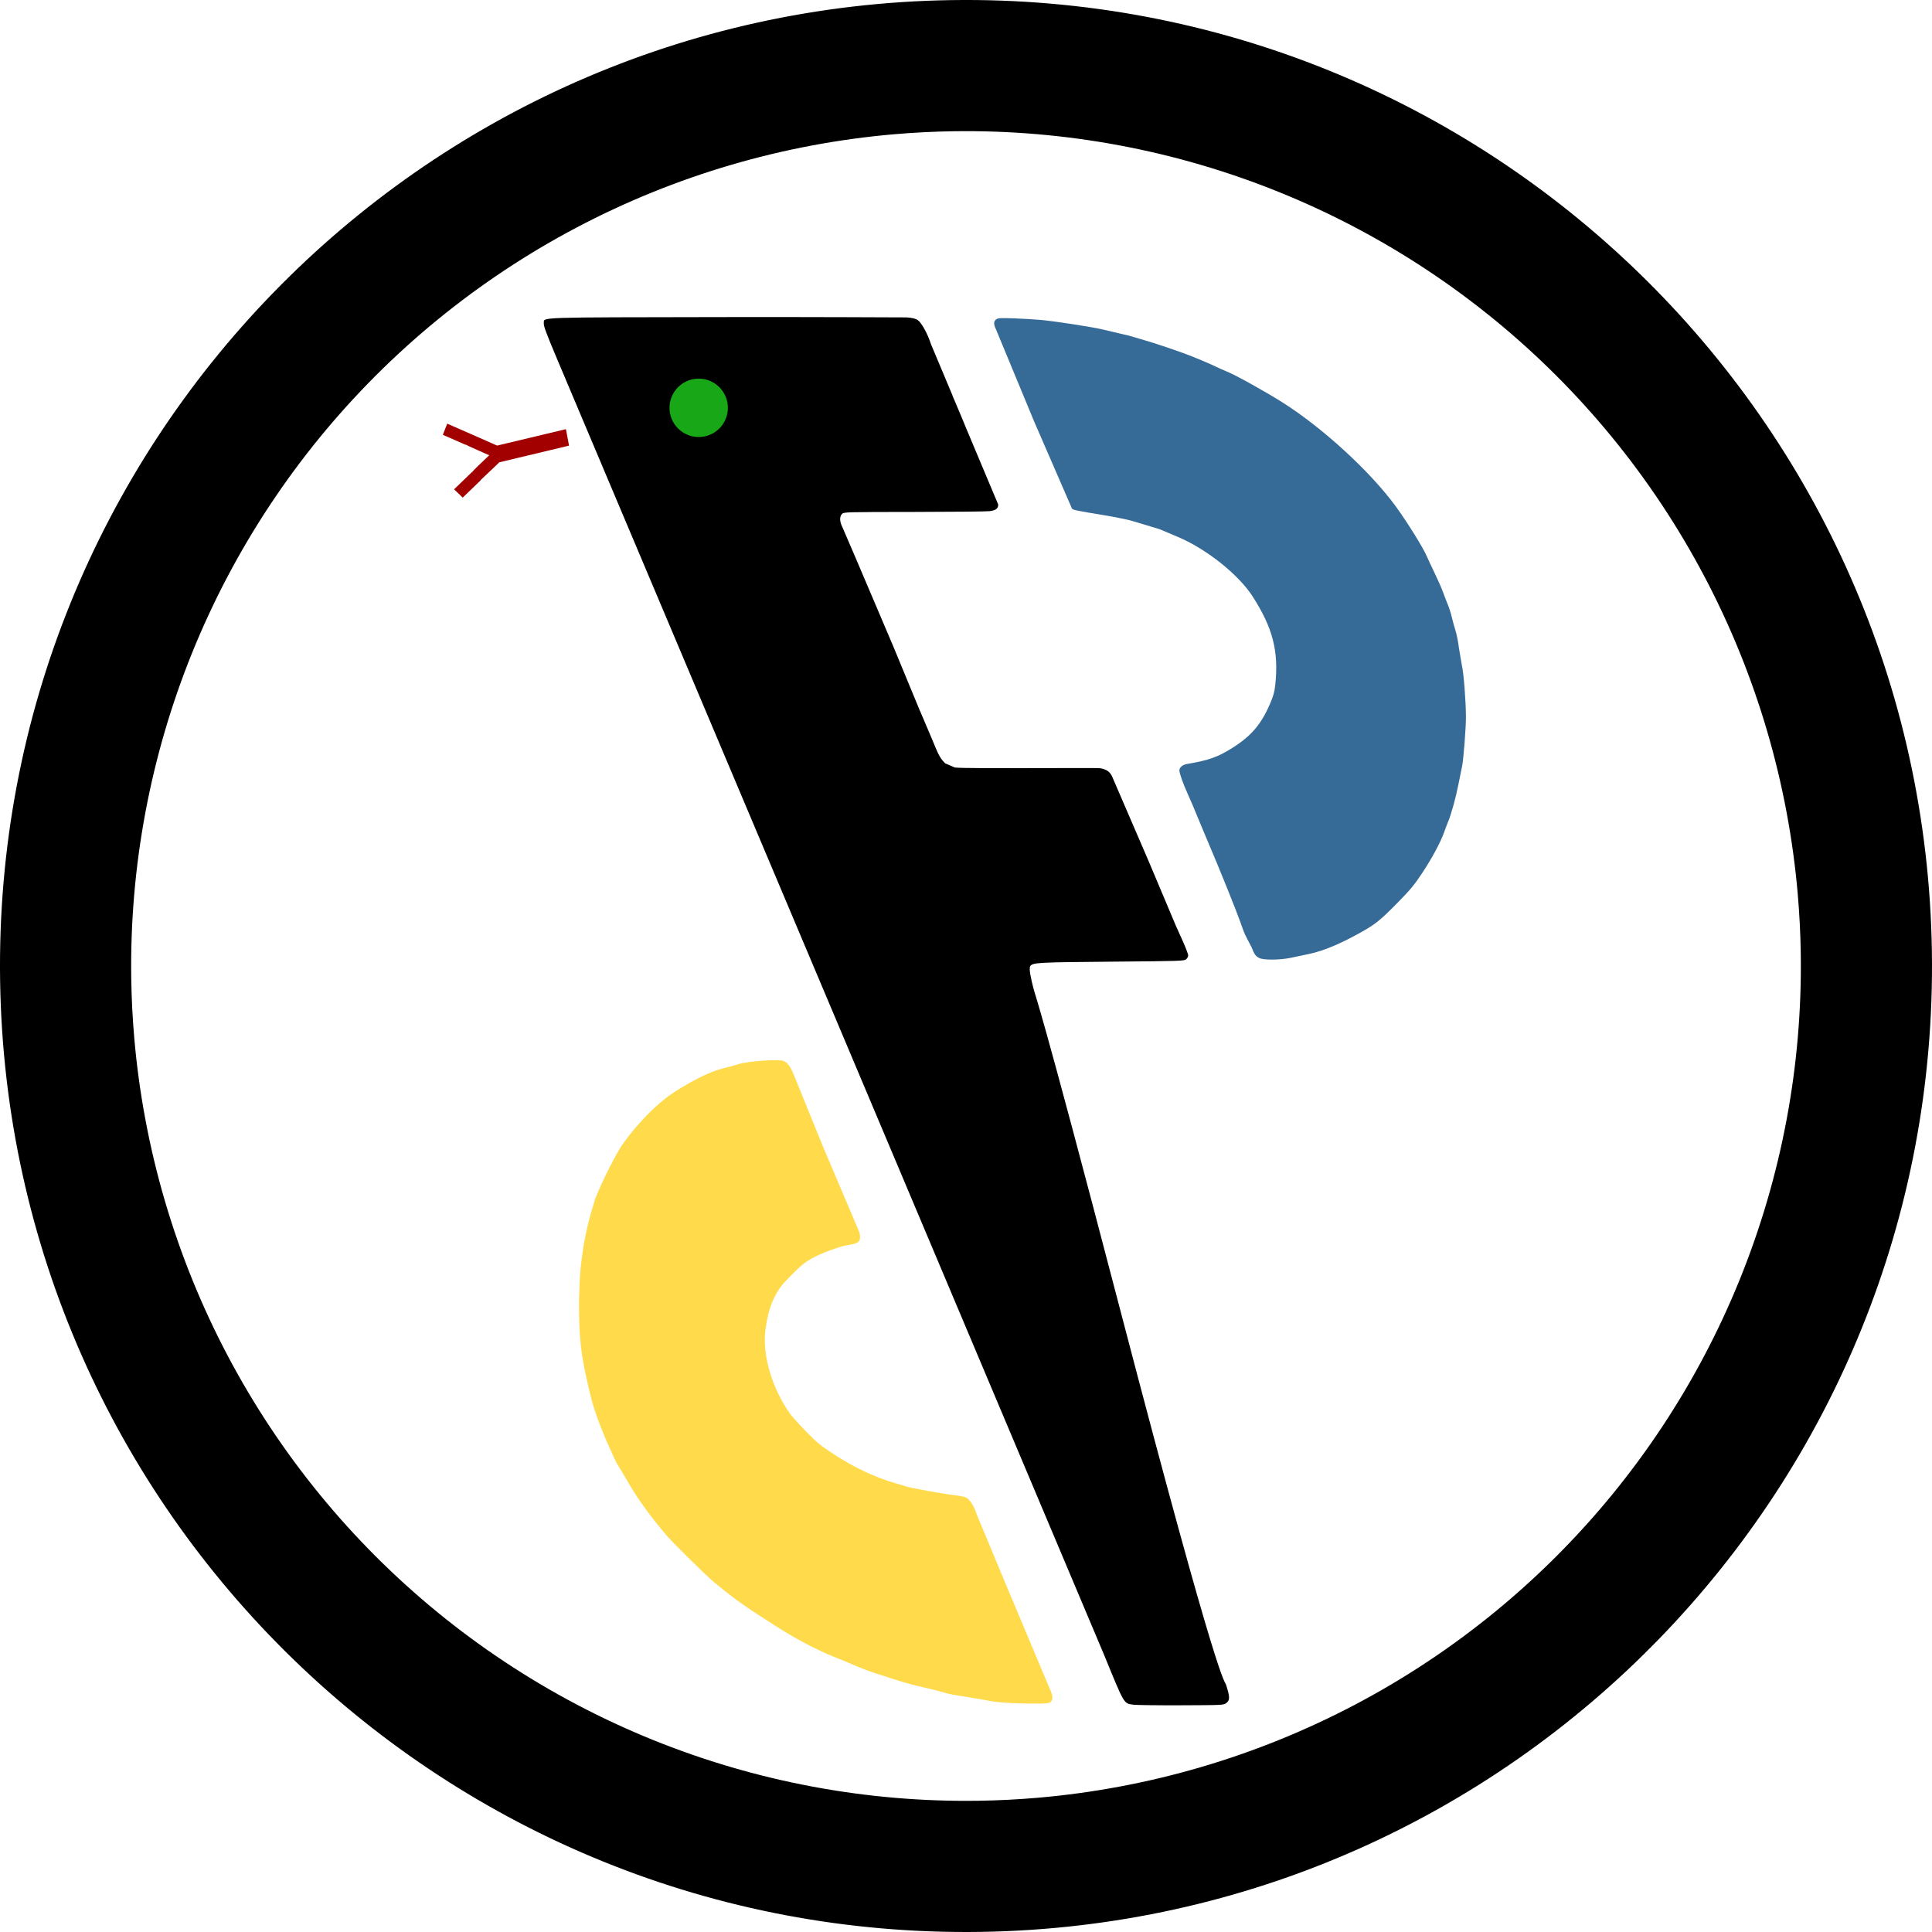
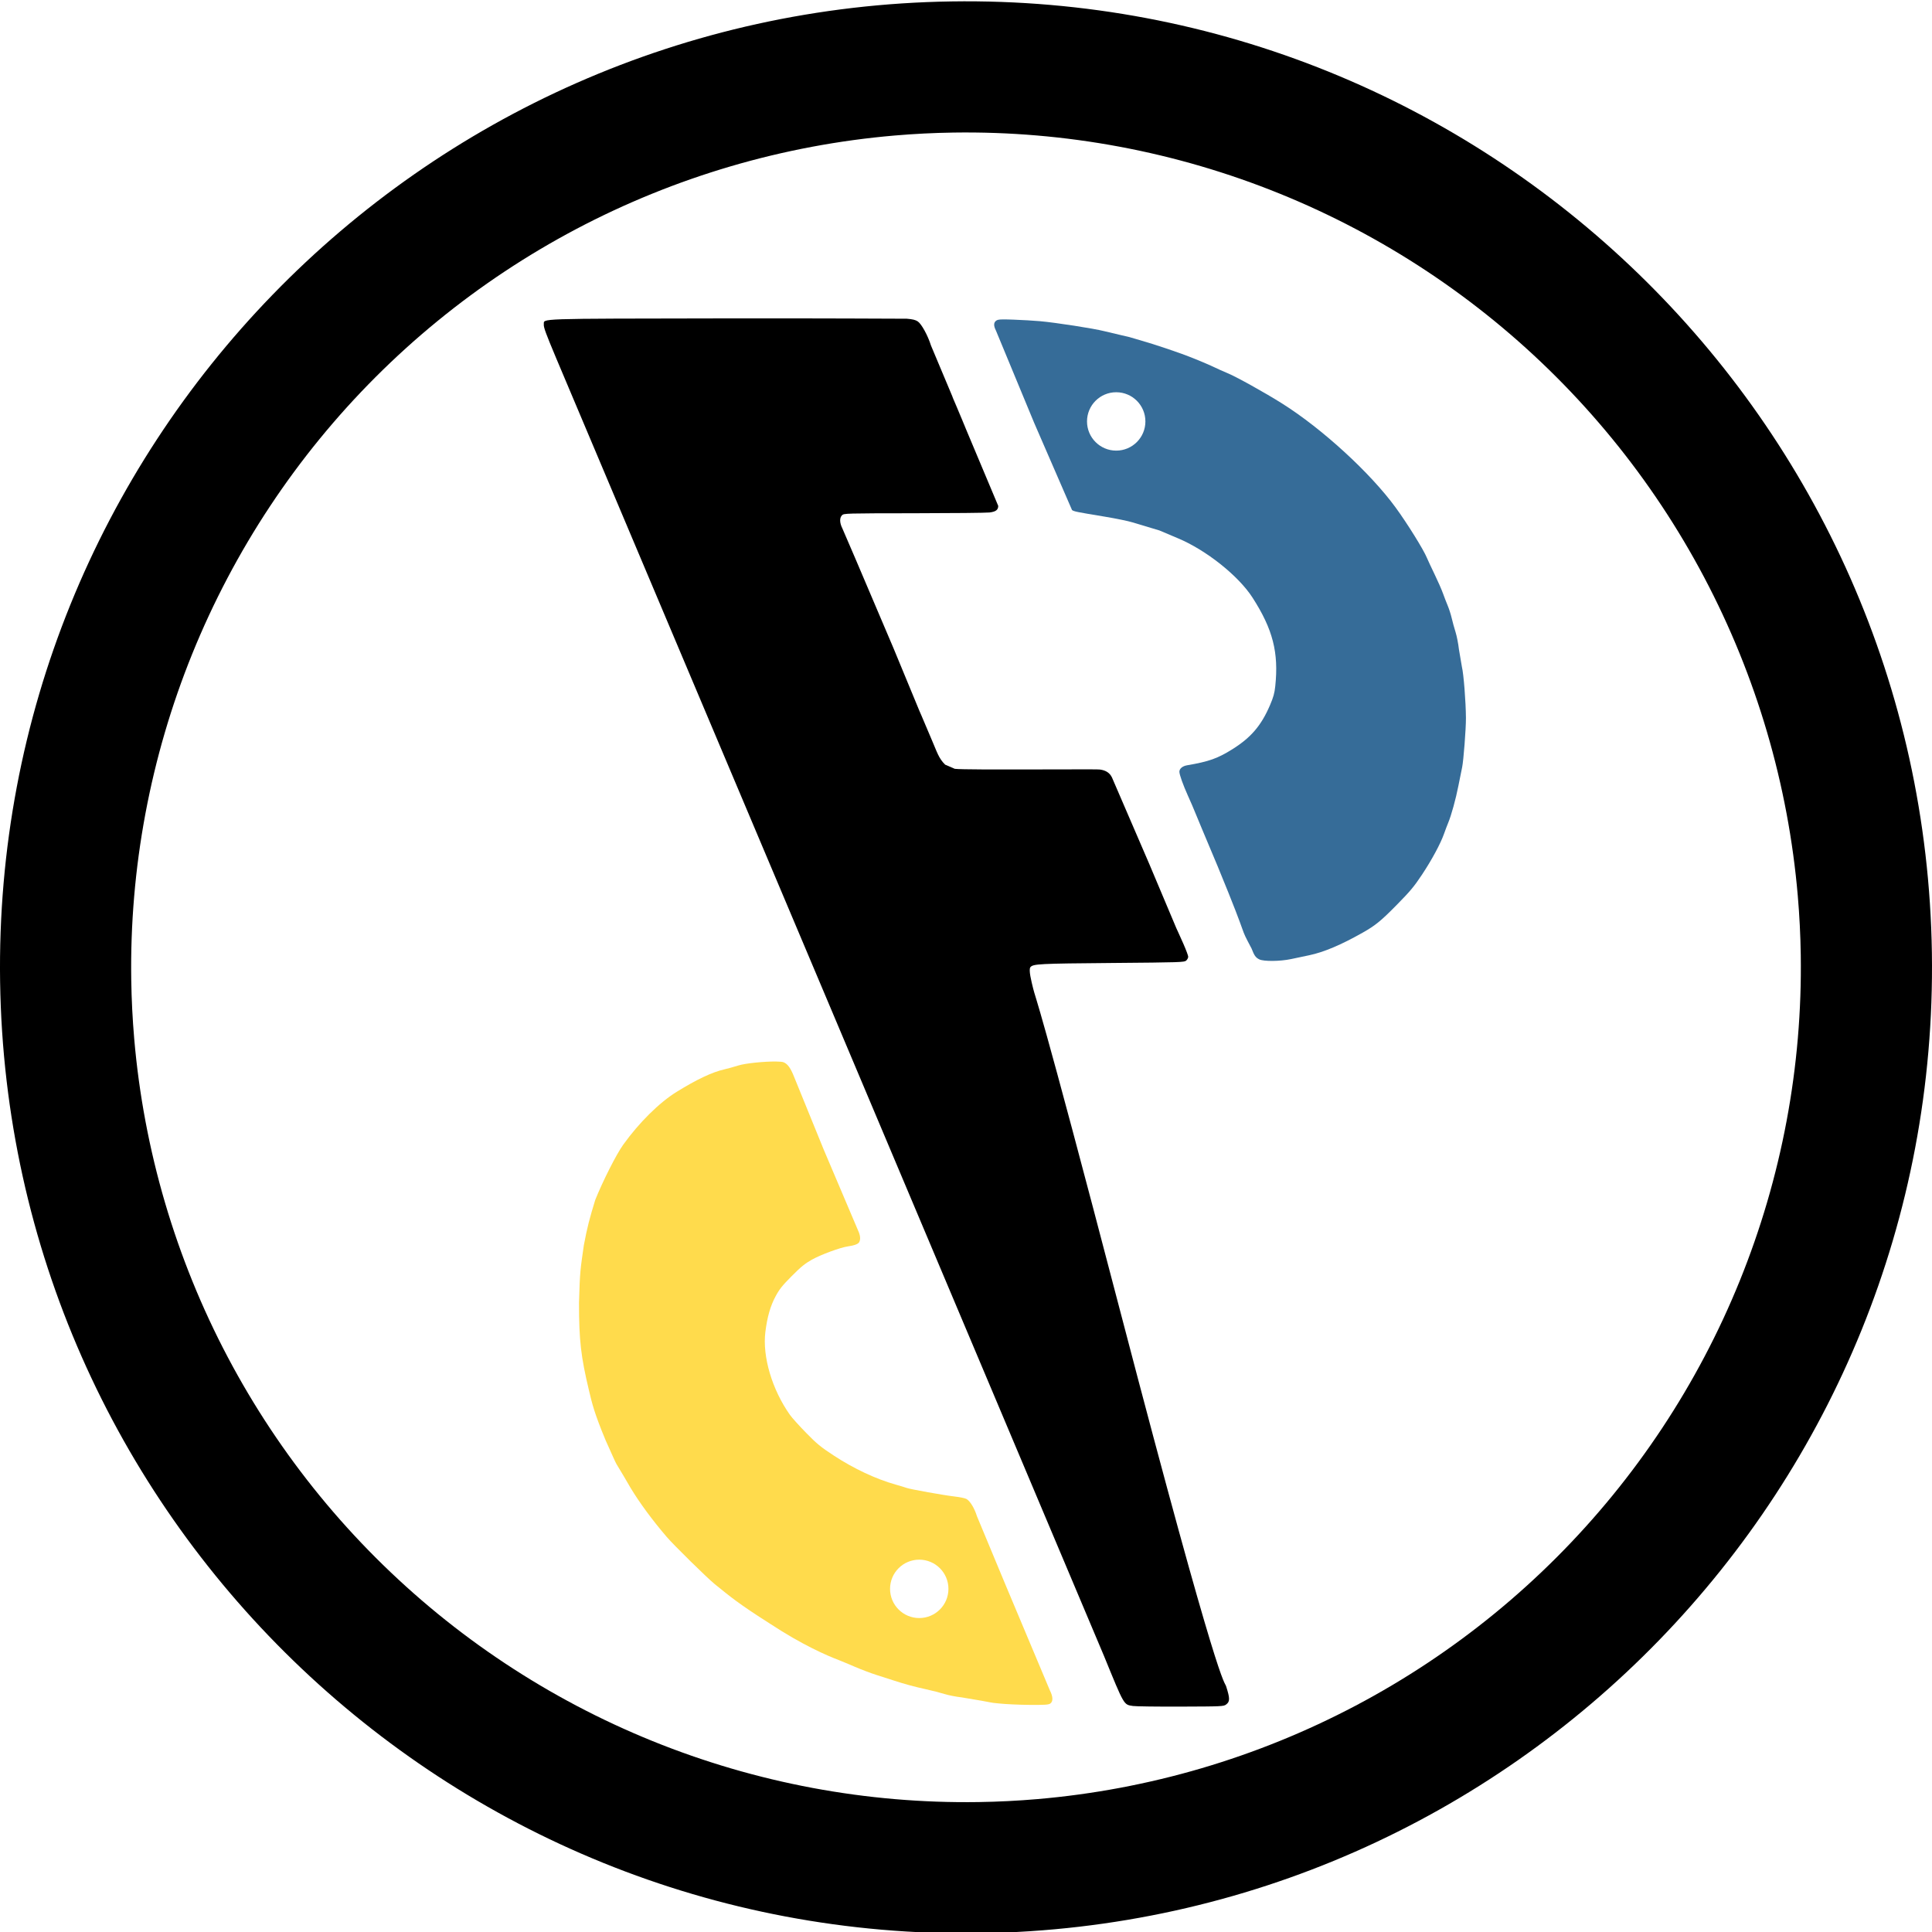
<svg xmlns="http://www.w3.org/2000/svg" xmlns:ns1="http://www.openswatchbook.org/uri/2009/osb" id="svg8" version="1.1" viewBox="0 0 534.469 534.469" height="534.469mm" width="534.469mm">
  <defs id="defs2">
    <linearGradient ns1:paint="solid" id="linearGradient5995">
      <stop id="stop5993" offset="0" style="stop-color:#000000;stop-opacity:1;" />
    </linearGradient>
  </defs>
-   <g transform="translate(157.6046,116.1946)" id="layer1">
+   <g transform="translate(157.6046,116.5582)" id="layer1">
    <path id="path36" d="M 105.625,-116.165 A 267.235,267.235 0 0 0 -157.575,155.045 267.235,267.235 0 0 0 113.635,418.244 267.235,267.235 0 0 0 376.834,147.035 267.235,267.235 0 0 0 105.625,-116.165 Z m 0.544,36.278 a 230.953,230.953 0 0 1 23.072,0.808 230.953,230.953 0 0 1 22.876,3.107 230.953,230.953 0 0 1 22.451,5.376 230.953,230.953 0 0 1 21.802,7.59 230.953,230.953 0 0 1 20.936,9.729 230.953,230.953 0 0 1 19.859,11.77 230.953,230.953 0 0 1 18.586,13.694 230.953,230.953 0 0 1 17.125,15.481 230.953,230.953 0 0 1 15.494,17.114 230.953,230.953 0 0 1 13.709,18.575 230.953,230.953 0 0 1 11.786,19.851 230.953,230.953 0 0 1 9.745,20.928 230.953,230.953 0 0 1 7.607,21.796 230.953,230.953 0 0 1 5.393,22.447 230.953,230.953 0 0 1 3.125,22.873 230.953,230.953 0 0 1 0.823,16.326 230.953,230.953 0 0 1 -0.808,23.072 230.953,230.953 0 0 1 -3.107,22.876 230.953,230.953 0 0 1 -5.376,22.451 230.953,230.953 0 0 1 -7.59,21.802 230.953,230.953 0 0 1 -9.729,20.936 230.953,230.953 0 0 1 -11.771,19.859 230.953,230.953 0 0 1 -13.694,18.585 230.953,230.953 0 0 1 -15.481,17.126 230.953,230.953 0 0 1 -17.114,15.494 230.953,230.953 0 0 1 -18.575,13.709 230.953,230.953 0 0 1 -19.851,11.785 230.953,230.953 0 0 1 -20.928,9.745 230.953,230.953 0 0 1 -21.796,7.607 230.953,230.953 0 0 1 -22.447,5.393 230.953,230.953 0 0 1 -22.873,3.125 230.953,230.953 0 0 1 -16.326,0.823 230.953,230.953 0 0 1 -23.072,-0.808 230.953,230.953 0 0 1 -22.876,-3.108 230.953,230.953 0 0 1 -22.451,-5.376 230.953,230.953 0 0 1 -21.802,-7.59 230.953,230.953 0 0 1 -20.936,-9.728 230.953,230.953 0 0 1 -19.859,-11.771 230.953,230.953 0 0 1 -18.586,-13.694 230.953,230.953 0 0 1 -17.125,-15.481 230.953,230.953 0 0 1 -15.494,-17.113 230.953,230.953 0 0 1 -13.709,-18.575 230.953,230.953 0 0 1 -11.786,-19.851 230.953,230.953 0 0 1 -9.745,-20.928 230.953,230.953 0 0 1 -7.607,-21.796 230.953,230.953 0 0 1 -5.393,-22.447 230.953,230.953 0 0 1 -3.125,-22.873 230.953,230.953 0 0 1 -0.823,-16.326 230.953,230.953 0 0 1 0.808,-23.072 230.953,230.953 0 0 1 3.107,-22.875 230.953,230.953 0 0 1 5.376,-22.451 230.953,230.953 0 0 1 7.59,-21.803 230.953,230.953 0 0 1 9.729,-20.935 230.953,230.953 0 0 1 11.77,-19.86 230.953,230.953 0 0 1 13.694,-18.585 230.953,230.953 0 0 1 15.481,-17.125 230.953,230.953 0 0 1 17.114,-15.494 230.953,230.953 0 0 1 18.575,-13.709 230.953,230.953 0 0 1 19.851,-11.786 230.953,230.953 0 0 1 20.928,-9.745 230.953,230.953 0 0 1 21.796,-7.607 230.953,230.953 0 0 1 22.447,-5.393 230.953,230.953 0 0 1 22.873,-3.125 230.953,230.953 0 0 1 16.326,-0.823 z" style="fill:#000000;fill-opacity:1;stroke:none;stroke-width:5.776;stroke-miterlimit:4;stroke-dasharray:none;stroke-opacity:1" />
    <path id="path16" d="m 155.826,355.387 c -2.593,-0.394 -2.348,0.029 -7.987,-13.762 L 71.307,160.253 -3.775,-17.547 c -2.824,-6.729 -3.467,-8.483 -3.392,-9.25 0.167,-1.705 -3.262,-1.59 49.953,-1.68 26.558,-0.045 48.392,0.092 50.465,0.09 1.597,0.126 2.409,0.326 3.043,0.751 1.026,0.688 2.792,3.911 3.644,6.65 18.608,44.378 4.056,9.442 6.132,14.683 l 12.476,29.695 c 0,1.099 -0.667,1.605 -2.398,1.821 -0.84,0.105 -10.248,0.201 -20.907,0.213 -19.013,0.022 -19.391,0.032 -19.91,0.551 -0.716,0.716 -0.679,2.101 0.098,3.647 4.955,11.407 0,0 14.142,33.132 11.818,28.585 3.851,9.393 10.603,25.399 1.422,3.264 1.87,5.059 3.695,6.827 l 2.652,1.145 c 1.478,0.212 12.438,0.184 18.658,0.179 11.074,0.011 20.764,-0.086 21.531,0.024 1.636,0.233 2.661,0.908 3.289,2.165 3.699,8.532 0,0 10.318,23.923 10.786,25.69 6.077,14.429 9.44,22.093 0.736,1.673 1.342,3.292 1.346,3.597 0.004,0.305 -0.243,0.781 -0.549,1.058 -0.533,0.483 -1.39,0.511 -20.571,0.674 -20.194,0.171 -21.781,0.253 -22.533,1.159 -0.567,0.683 0.285,3.971 0.755,5.895 0.835,3.417 1.166,1.555 24.064,89.185 27.74,106.164 28.805,102.258 29.319,103.853 1.075,3.34 1.079,4.242 0.021,5.029 -0.73,0.543 -1.008,0.556 -12.568,0.597 -6.502,0.023 -12.447,-0.054 -13.213,-0.17 z" style="fill:#000000;stroke-width:0.265" />
-     <path id="path14" d="m 118.771,354.691 c -3.475,-0.341 0,0 -10.346,-1.687 -1.515,-0.167 -3.658,-0.587 -4.762,-0.935 -1.104,-0.347 -3.376,-0.931 -5.05,-1.298 -3.288,-0.72 -5.874,-1.421 -8.996,-2.44 -1.091,-0.356 -3.235,-1.045 -4.763,-1.531 -1.528,-0.486 -4.207,-1.499 -5.953,-2.251 -1.746,-0.752 -3.779,-1.599 -4.518,-1.883 -3.25,-1.248 -9.926,-4.098 -18.925,-10.013 -8.88,-5.647 -10.907,-7.401 -15.356,-10.996 -2.07,-1.68 -11.287,-10.738 -13.226,-12.997 -4.009,-4.672 -7.572,-9.512 -10.11,-13.734 -5.365,-9.331 -2.527,-3.499 -6.82,-13.014 -3.169,-7.614 -3.755,-10.203 -4.592,-13.709 -2.274,-9.526 -2.784,-13.985 -2.784,-24.342 0.243,-8.856 0.388,-9.27 1.335,-15.912 0.978,-5.193 1.588,-7.428 3.161,-12.575 2.09,-5.196 5.815,-12.587 7.739,-15.268 4.381,-6.108 9.981,-11.649 14.751,-14.599 5.579,-3.45 9.843,-5.465 13.177,-6.227 0.974,-0.223 2.724,-0.706 3.888,-1.074 2.713,-0.858 11.197,-1.456 12.571,-0.886 1.105,0.458 1.919,1.587 2.859,3.968 l 8.213,20.173 9.525,22.425 c 0.605,1.301 0.711,2.409 0.303,3.171 -0.287,0.537 -1.335,0.931 -3.177,1.197 -2.094,0.302 -7.44,2.274 -9.91,3.657 -1.929,1.08 -3.008,1.957 -5.568,4.529 -2.607,2.618 -3.406,3.616 -4.463,5.57 -1.449,2.678 -2.329,5.735 -2.847,9.885 -0.854,6.843 1.858,15.988 6.82,22.995 0.543,0.767 2.542,2.984 4.443,4.927 3.017,3.085 3.993,3.885 7.689,6.308 5.501,3.606 11.625,6.478 17.094,8.016 1.266,0.356 2.61,0.764 2.986,0.907 0.982,0.373 10.429,2.066 13.348,2.392 1.359,0.152 2.802,0.447 3.206,0.656 1.005,0.52 2.26,2.56 2.939,4.778 l 8.011,19.239 12.171,28.963 c 0.882,1.732 0.924,3.065 0.114,3.632 -0.488,0.342 -1.465,0.406 -5.755,0.375 -2.842,-0.02 -6.633,-0.196 -8.425,-0.391 z" style="fill:#ffdb4c;stroke-width:0.265;fill-opacity:1" />
-     <path id="path32" d="m 190.767,148.843 c -0.997,-0.491 -1.389,-1.043 -2.142,-3.01 -3.807,-7.211 0,0 -9.337,-22.648 -8.296,-19.686 -5.763,-13.99 -8.296,-19.686 -1.323,-2.946 -2.33,-5.78 -2.33,-6.557 0,-0.857 0.855,-1.576 2.136,-1.794 6.016,-1.025 8.464,-1.894 12.545,-4.456 5.159,-3.239 7.987,-6.56 10.403,-12.215 0.939,-2.197 1.235,-3.27 1.439,-5.211 0.982,-9.323 -0.665,-15.744 -6.281,-24.484 -3.894,-6.062 -12.86,-13.189 -20.705,-16.459 -1.819,-0.758 -4.098,-1.722 -5.065,-2.141 l -7.456,-2.24 c -1.138,-0.356 -4.591,-1.066 -7.673,-1.576 -7.985,-1.323 -8.413,-1.409 -9.041,-1.821 L 128.497,0.443 117.898,-25.143 c -0.666,-1.31 -0.635,-2.2 0.096,-2.717 0.508,-0.359 1.219,-0.399 4.829,-0.271 2.328,0.083 5.603,0.274 7.276,0.424 4.399,0.396 14.796,2.008 17.727,2.748 10.158,2.467 3.317,0.56 13.394,3.552 6.129,1.977 10.087,3.326 16.107,5.984 1.746,0.829 3.766,1.74 4.488,2.025 2.313,0.912 10.354,5.372 15.294,8.482 11.065,6.968 24.354,19.145 31.364,28.741 3.238,4.432 7.737,11.673 8.668,13.951 0.232,0.568 1.172,2.581 2.089,4.473 0.917,1.892 1.969,4.285 2.34,5.319 0.37,1.034 0.972,2.59 1.337,3.457 0.365,0.868 0.855,2.403 1.089,3.412 0.233,1.009 0.709,2.737 1.057,3.841 0.348,1.104 0.769,3.247 0.936,4.763 l 0.829,4.872 c 0.481,1.937 1.087,9.629 1.115,14.155 0.018,2.95 -0.666,11.831 -1.049,13.626 -0.218,1.019 -0.687,3.34 -1.042,5.159 -0.707,3.619 -1.947,8.114 -2.809,10.186 -0.303,0.728 -0.822,2.097 -1.154,3.043 -0.963,2.743 -3.385,7.234 -6.136,11.377 -2.146,3.232 -3.239,4.539 -6.934,8.293 -4.379,4.45 -5.921,5.708 -9.413,7.682 -6.028,3.408 -10.779,5.417 -14.817,6.265 -1.455,0.306 -3.717,0.783 -5.027,1.061 -3.035,0.643 -7.56,0.686 -8.785,0.082 z" style="fill:#366b98;stroke-width:0.265;fill-opacity:1" />
+     <path style="fill:#ffdb4c;fill-opacity:1;stroke-width:1" d="m 811.221,1108.508 c -11.69,-0.12 -31.648,1.759 -39.34,4.189 -4.4,1.391 -11.012,3.218 -14.695,4.061 -12.602,2.882 -28.717,10.496 -49.805,23.535 -18.028,11.147 -39.191,32.094 -55.75,55.178 -7.27,10.135 -21.352,38.067 -29.25,57.705 -5.947,19.451 -8.25,27.9 -11.947,47.527 -3.579,25.103 -4.128,26.669 -5.047,60.139 -0.001,39.144 1.924,55.995 10.52,92 3.163,13.251 5.378,23.036 17.355,51.814 16.226,35.961 5.502,13.92 25.777,49.186 9.596,15.958 23.062,34.251 38.213,51.908 7.326,8.538 42.163,42.771 49.986,49.121 16.817,13.59 24.478,20.219 58.039,41.56 34.013,22.357 59.244,33.128 71.527,37.846 2.792,1.072 10.476,4.275 17.076,7.117 6.6,2.842 16.725,6.672 22.5,8.508 5.775,1.836 13.875,4.44 18,5.787 11.798,3.852 21.572,6.503 34,9.223 6.325,1.384 14.914,3.593 19.086,4.906 4.172,1.313 12.27,2.903 17.996,3.533 39.105,6.375 25.972,5.085 39.105,6.375 6.772,0.736 21.1,1.401 31.84,1.476 16.214,0.115 19.905,-0.125 21.75,-1.418 3.058,-2.142 2.9,-7.18 -0.432,-13.727 l -46.002,-109.467 -30.279,-72.715 c -2.565,-8.38 -7.309,-16.093 -11.107,-18.057 -1.53,-0.791 -6.983,-1.907 -12.119,-2.481 -11.03,-1.231 -46.737,-7.628 -50.447,-9.039 -1.42,-0.54 -6.499,-2.084 -11.285,-3.43 -20.668,-5.811 -43.815,-16.666 -64.605,-30.297 -13.969,-9.159 -17.657,-12.184 -29.061,-23.842 -7.184,-7.344 -14.741,-15.723 -16.793,-18.621 -18.752,-26.48 -29.003,-61.046 -25.775,-86.91 1.957,-15.682 5.285,-27.236 10.76,-37.359 3.996,-7.388 7.017,-11.158 16.869,-21.053 9.676,-9.718 13.753,-13.034 21.045,-17.115 9.337,-5.226 29.542,-12.684 37.455,-13.824 6.963,-1.003 10.922,-2.493 12.008,-4.521 1.542,-2.882 1.143,-7.069 -1.145,-11.986 l -36.002,-84.756 -31.043,-76.244 c -3.553,-8.997 -6.628,-13.264 -10.805,-14.994 -1.299,-0.538 -4.277,-0.8 -8.174,-0.84 z m 149.914,520.859 a 30.522,30.522 0 0 1 30.521,30.521 30.522,30.522 0 0 1 -30.521,30.521 30.522,30.522 0 0 1 -30.521,-30.521 30.522,30.522 0 0 1 30.521,-30.521 z" transform="matrix(0.2645833,0,0,0.2645833,-157.6046,-116.1946)" id="path14" />
+     <path style="fill:#366c98;fill-opacity:1;stroke-width:1" d="m 1048.617,332.594 c -4.287,0.045 -5.787,0.423 -6.986,1.271 -2.763,1.954 -2.882,5.316 -0.363,10.268 l 40.06,96.703 39.561,91.104 c 2.372,1.554 3.99,1.878 34.17,6.879 11.647,1.93 24.697,4.612 29,5.959 l 28.178,8.465 c 3.655,1.584 12.27,5.224 19.145,8.09 29.65,12.36 63.535,39.297 78.254,62.207 21.225,33.037 27.451,57.303 23.738,92.539 -0.773,7.336 -1.892,11.39 -5.439,19.695 -9.129,21.374 -19.82,33.926 -39.318,46.166 -15.423,9.682 -24.674,12.967 -47.412,16.84 -4.839,0.824 -8.072,3.539 -8.072,6.779 0,2.937 3.807,13.648 8.809,24.783 9.575,21.527 -0,2.6e-4 31.355,74.402 35.289,85.598 20.901,58.342 35.289,85.598 2.846,7.436 4.329,9.52 8.096,11.377 4.626,2.281 21.731,2.121 33.201,-0.311 4.95,-1.049 13.5,-2.852 19,-4.008 15.26,-3.205 33.215,-10.798 56,-23.68 13.196,-7.46 19.025,-12.218 35.576,-29.035 13.964,-14.189 18.093,-19.128 26.205,-31.344 10.399,-15.659 19.554,-32.631 23.193,-43 1.255,-3.575 3.217,-8.75 4.361,-11.5 3.258,-7.832 7.942,-24.822 10.615,-38.5 1.344,-6.875 3.117,-15.65 3.939,-19.5 1.45,-6.786 4.034,-40.35 3.965,-51.5 -0.106,-17.108 -2.396,-46.18 -4.215,-53.5 l -3.133,-18.414 c -0.629,-5.728 -2.22,-13.828 -3.535,-18 -1.316,-4.172 -3.114,-10.705 -3.996,-14.518 -0.882,-3.813 -2.735,-9.616 -4.115,-12.896 -1.381,-3.28 -3.655,-9.161 -5.055,-13.068 -1.4,-3.907 -5.378,-12.954 -8.842,-20.104 -3.464,-7.15 -7.018,-14.758 -7.896,-16.906 -3.519,-8.608 -20.524,-35.976 -32.762,-52.727 -26.496,-36.268 -76.721,-82.293 -118.541,-108.627 -18.668,-11.755 -49.06,-28.611 -57.803,-32.059 -2.729,-1.076 -10.363,-4.52 -16.963,-7.652 -22.754,-10.043 -37.713,-15.143 -60.877,-22.615 -38.085,-11.309 -12.232,-4.1 -50.623,-13.426 -11.078,-2.798 -50.374,-8.888 -67,-10.385 -6.325,-0.569 -18.7,-1.291 -27.5,-1.604 -5.117,-0.182 -8.691,-0.275 -11.264,-0.248 z m 118.455,76.143 a 30.522,30.522 0 0 1 30.521,30.521 30.522,30.522 0 0 1 -30.521,30.523 30.522,30.522 0 0 1 -30.523,-30.523 30.522,30.522 0 0 1 30.523,-30.521 z" transform="matrix(0.2645833,0,0,0.2645833,-157.6046,-116.1946)" id="path32" />
  </g>
-   <circle r="8.076" cy="112.823" cx="193.288" id="path873" style="fill:#17a717;fill-opacity:1;stroke:none;stroke-width:2.993;stroke-miterlimit:4;stroke-dasharray:none;stroke-opacity:1" />
-   <path id="path829" d="m 156.555,118.724 -19.03,4.544 -1.599,-0.708 c -1.398,-0.619 -3.29,-1.453 -4.204,-1.854 l -1.662,-0.73 -6.344,-2.776 -1.206,3.087 6.343,2.776 0.104,-0.266 c -0.034,0.128 -0.053,0.226 -0.037,0.244 0.052,0.058 1.518,0.735 3.258,1.505 l 3.164,1.399 -0.8,0.757 c -0.44,0.416 -1.54,1.468 -2.444,2.338 -0.706,0.679 -1.28,1.283 -1.475,1.543 l -0.024,-0.023 -4.983,4.807 2.394,2.291 4.983,-4.808 -0.044,-0.042 c 0.37,-0.322 1.638,-1.515 3.093,-2.913 l 2.09,-2.007 19.29,-4.606 z" style="fill:#a20000;fill-opacity:1;stroke-width:0.18" />
</svg>
